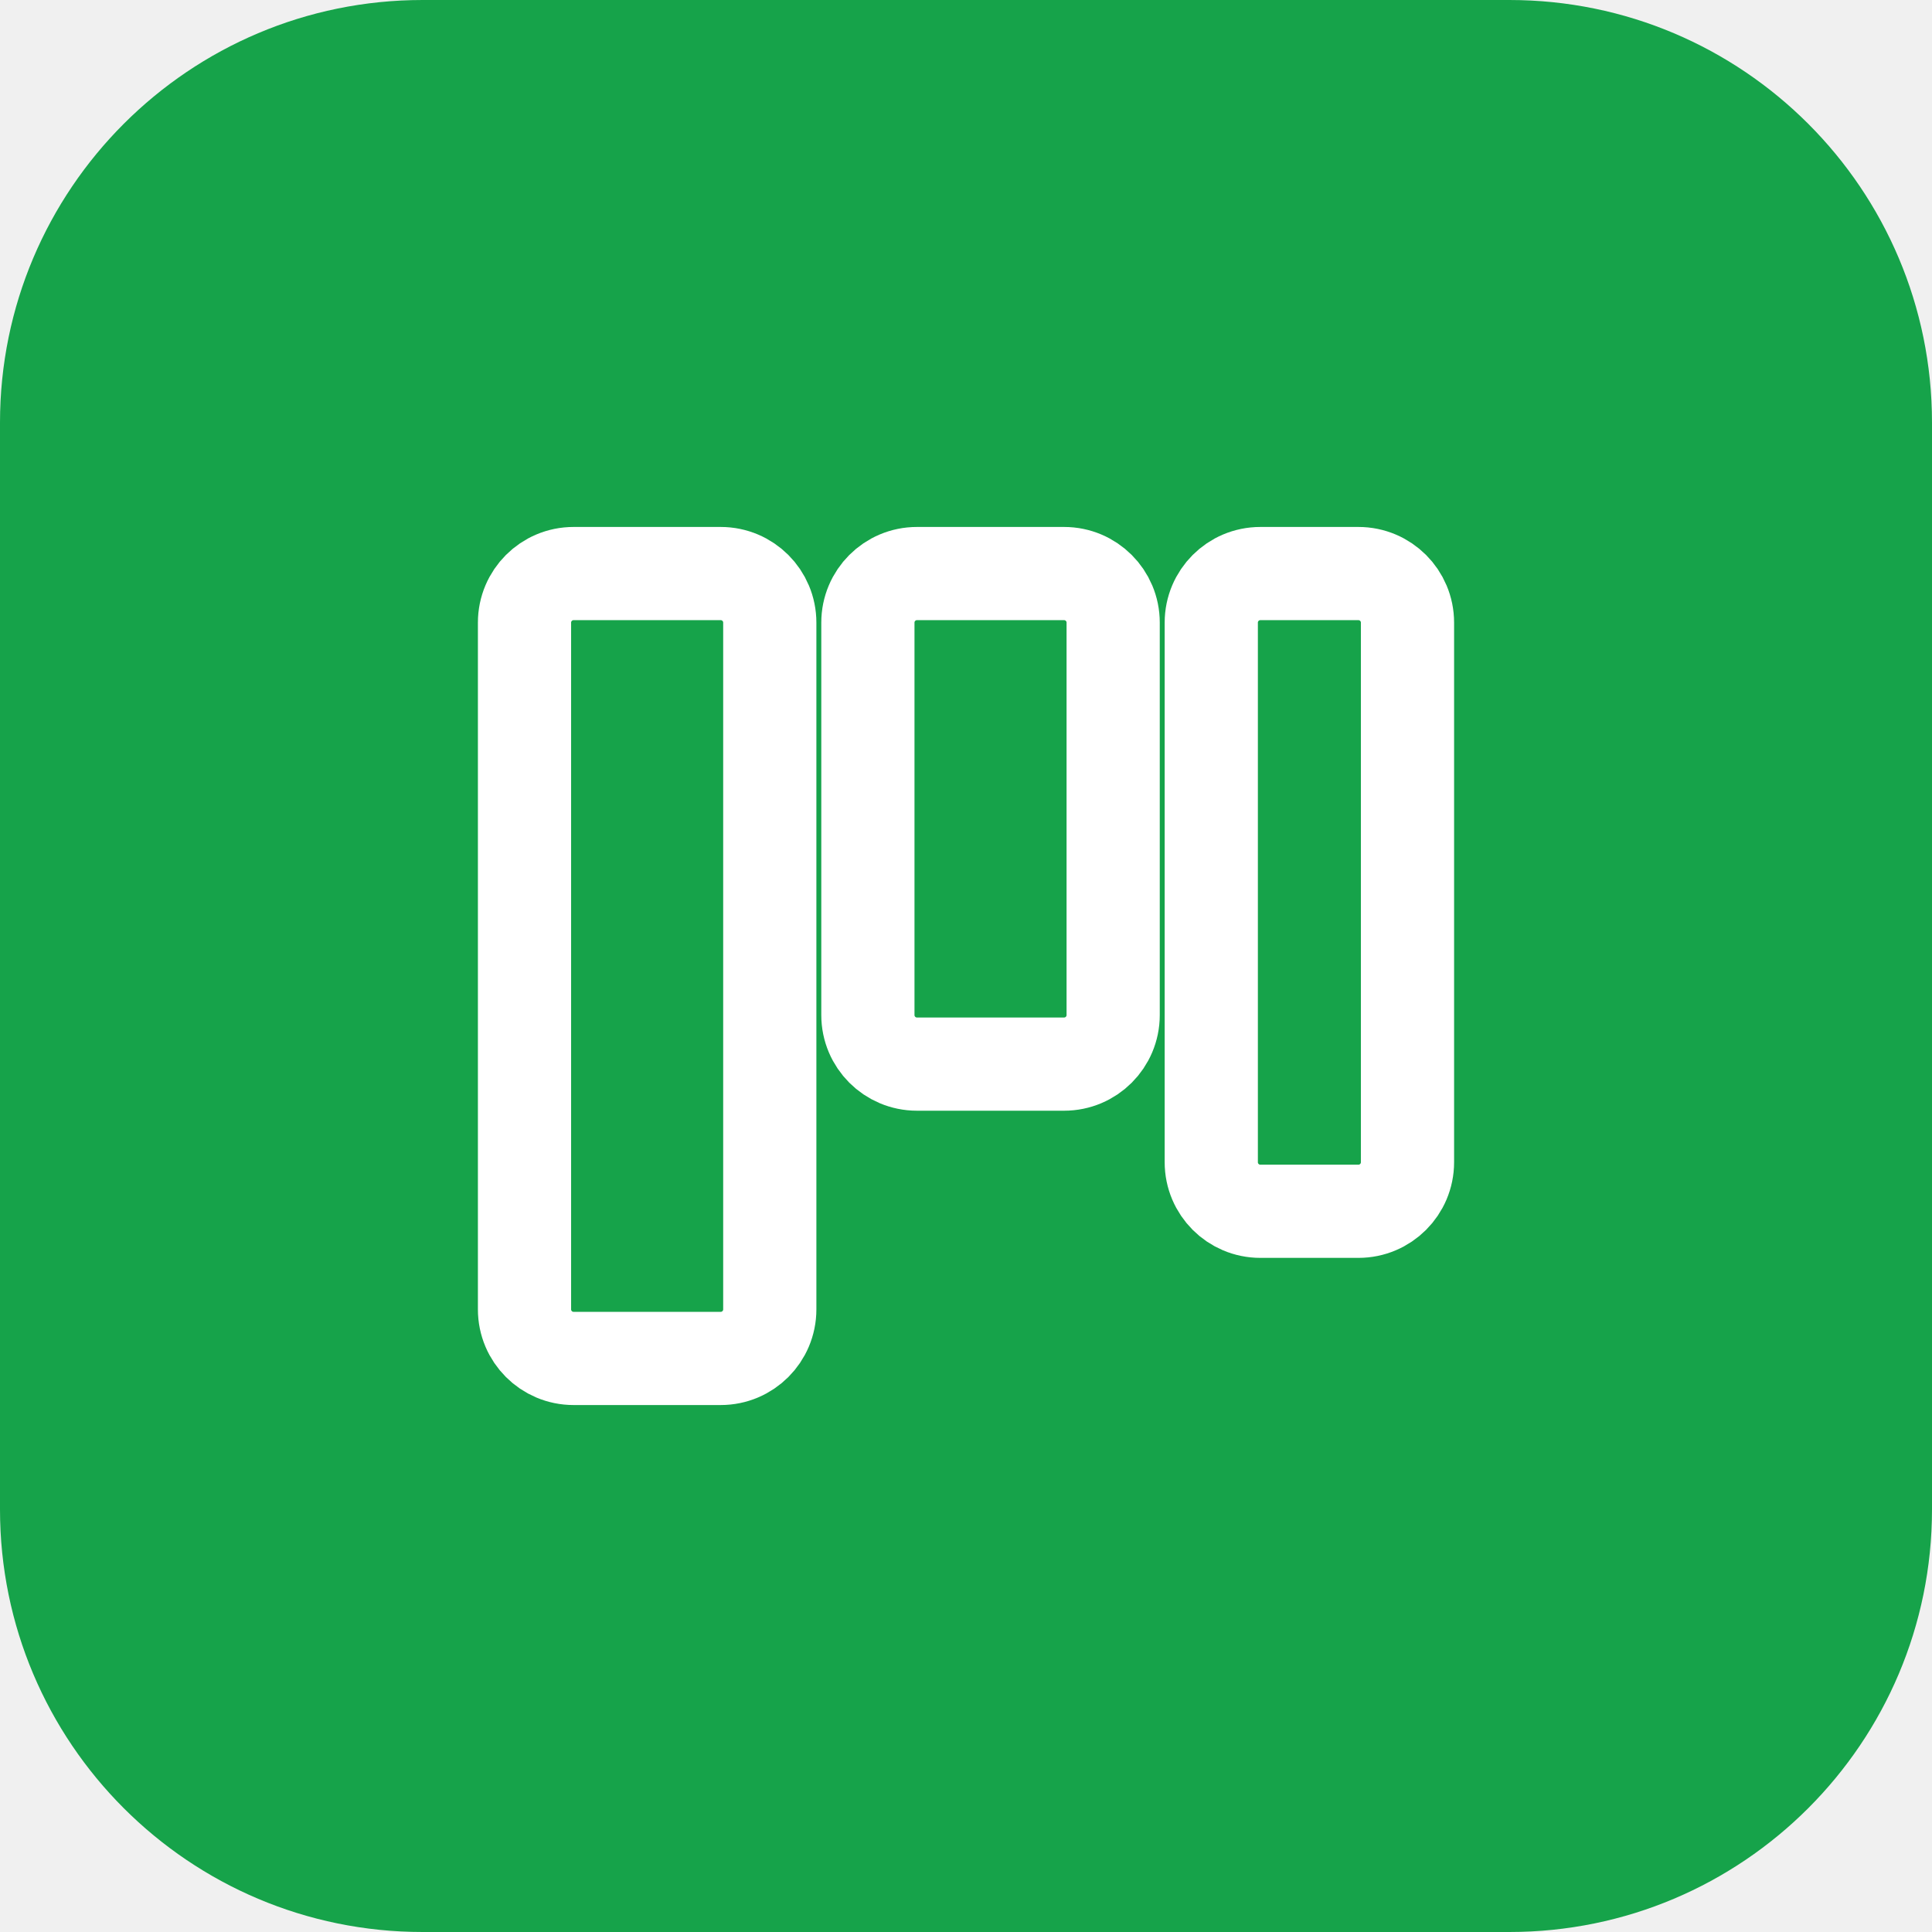
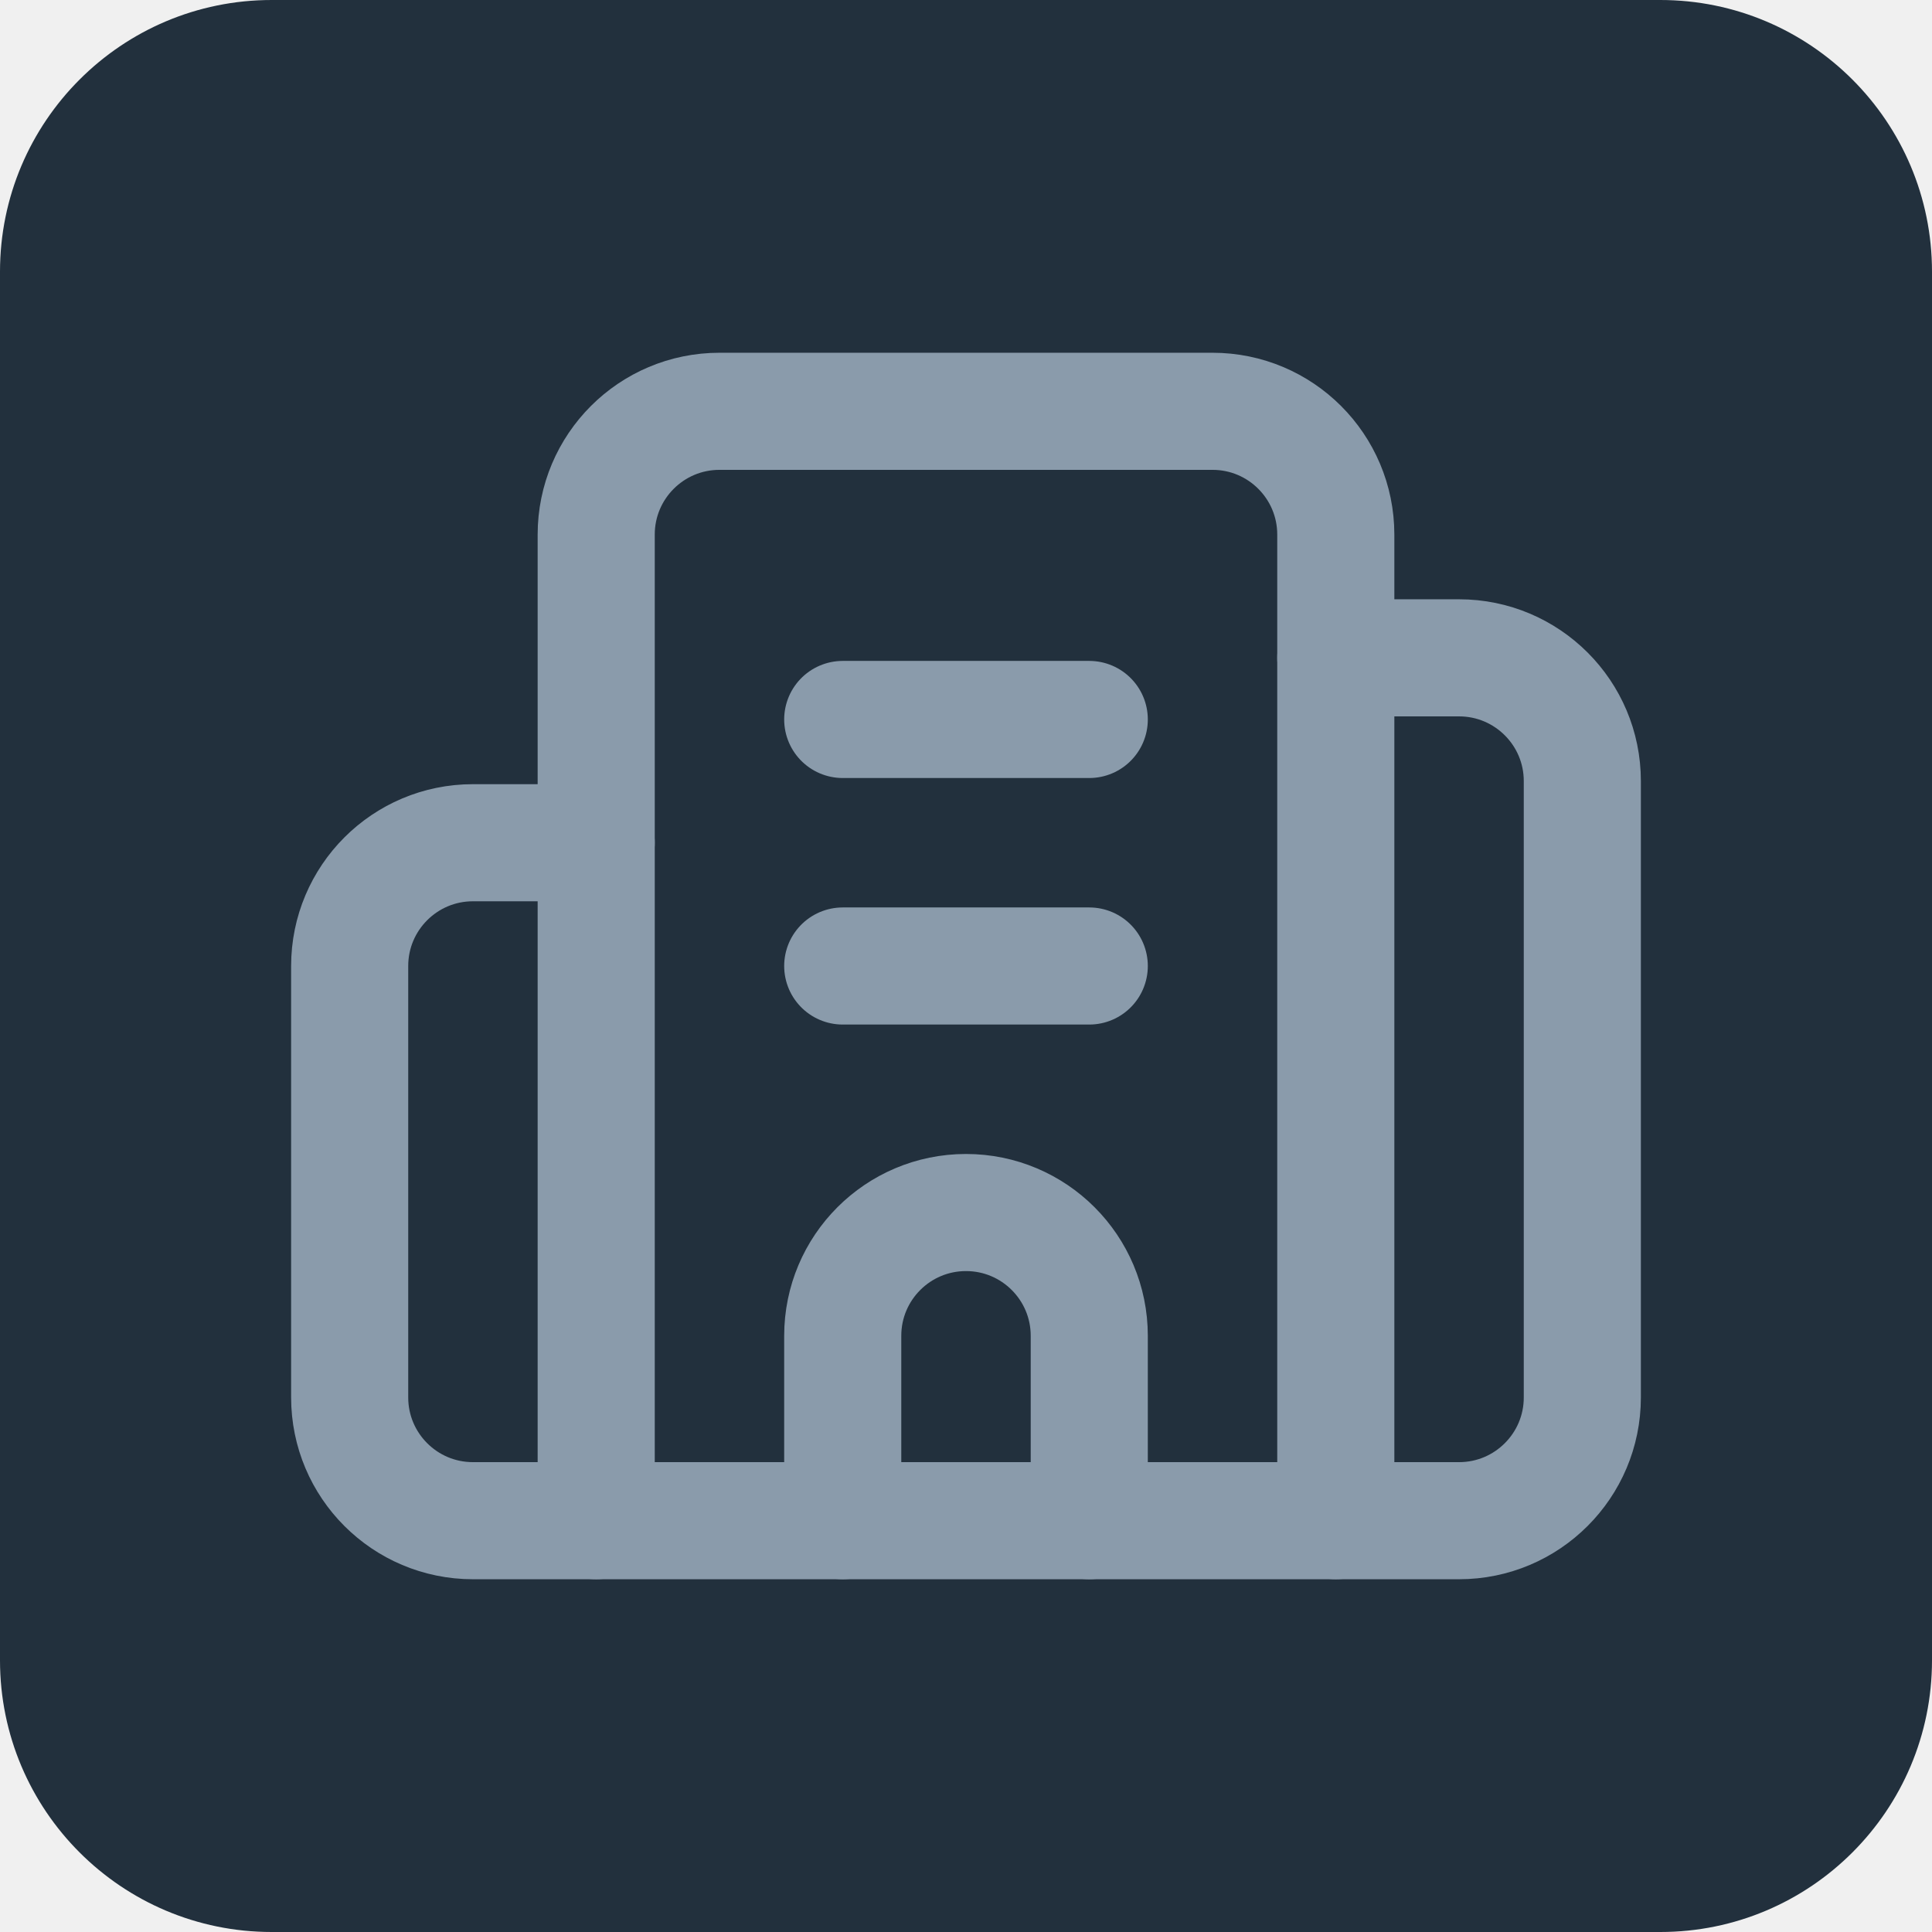
- <svg xmlns="http://www.w3.org/2000/svg" viewBox="0 0 512 512">
-   <rect width="512" height="512" rx="112" fill="#16a34a" />
-   <g transform="translate(100 100) scale(13)" fill="none" stroke="#fff" stroke-width="1.9" stroke-linecap="round" stroke-linejoin="round">
-     <rect x="3" y="4" width="5" height="16" rx="1" />
-     <rect x="10" y="4" width="5" height="10" rx="1" />
-     <rect x="17" y="4" width="4" height="13" rx="1" />
+ <svg xmlns="http://www.w3.org/2000/svg" viewBox="0 0 512 512" fill="none">
+   <rect width="512" height="512" rx="72" fill="#22303d" />
+   <g transform="translate(60.0 60.0) scale(1)" stroke-linecap="round" stroke-linejoin="round">
+     <g transform="scale(16.3333)" stroke="#8a9bab" stroke-width="1.9" vector-effect="non-scaling-stroke">
+       <path d="M10 12h4" />
+       <path d="M10 8h4" />
+       <path d="M14 21v-3a2 2 0 0 0-4 0v3" />
+       <path d="M6 10H4a2 2 0 0 0-2 2v7a2 2 0 0 0 2 2h16a2 2 0 0 0 2-2V9a2 2 0 0 0-2-2h-2" />
+       <path d="M6 21V5a2 2 0 0 1 2-2h8a2 2 0 0 1 2 2v16" />
+     </g>
  </g>
</svg>
